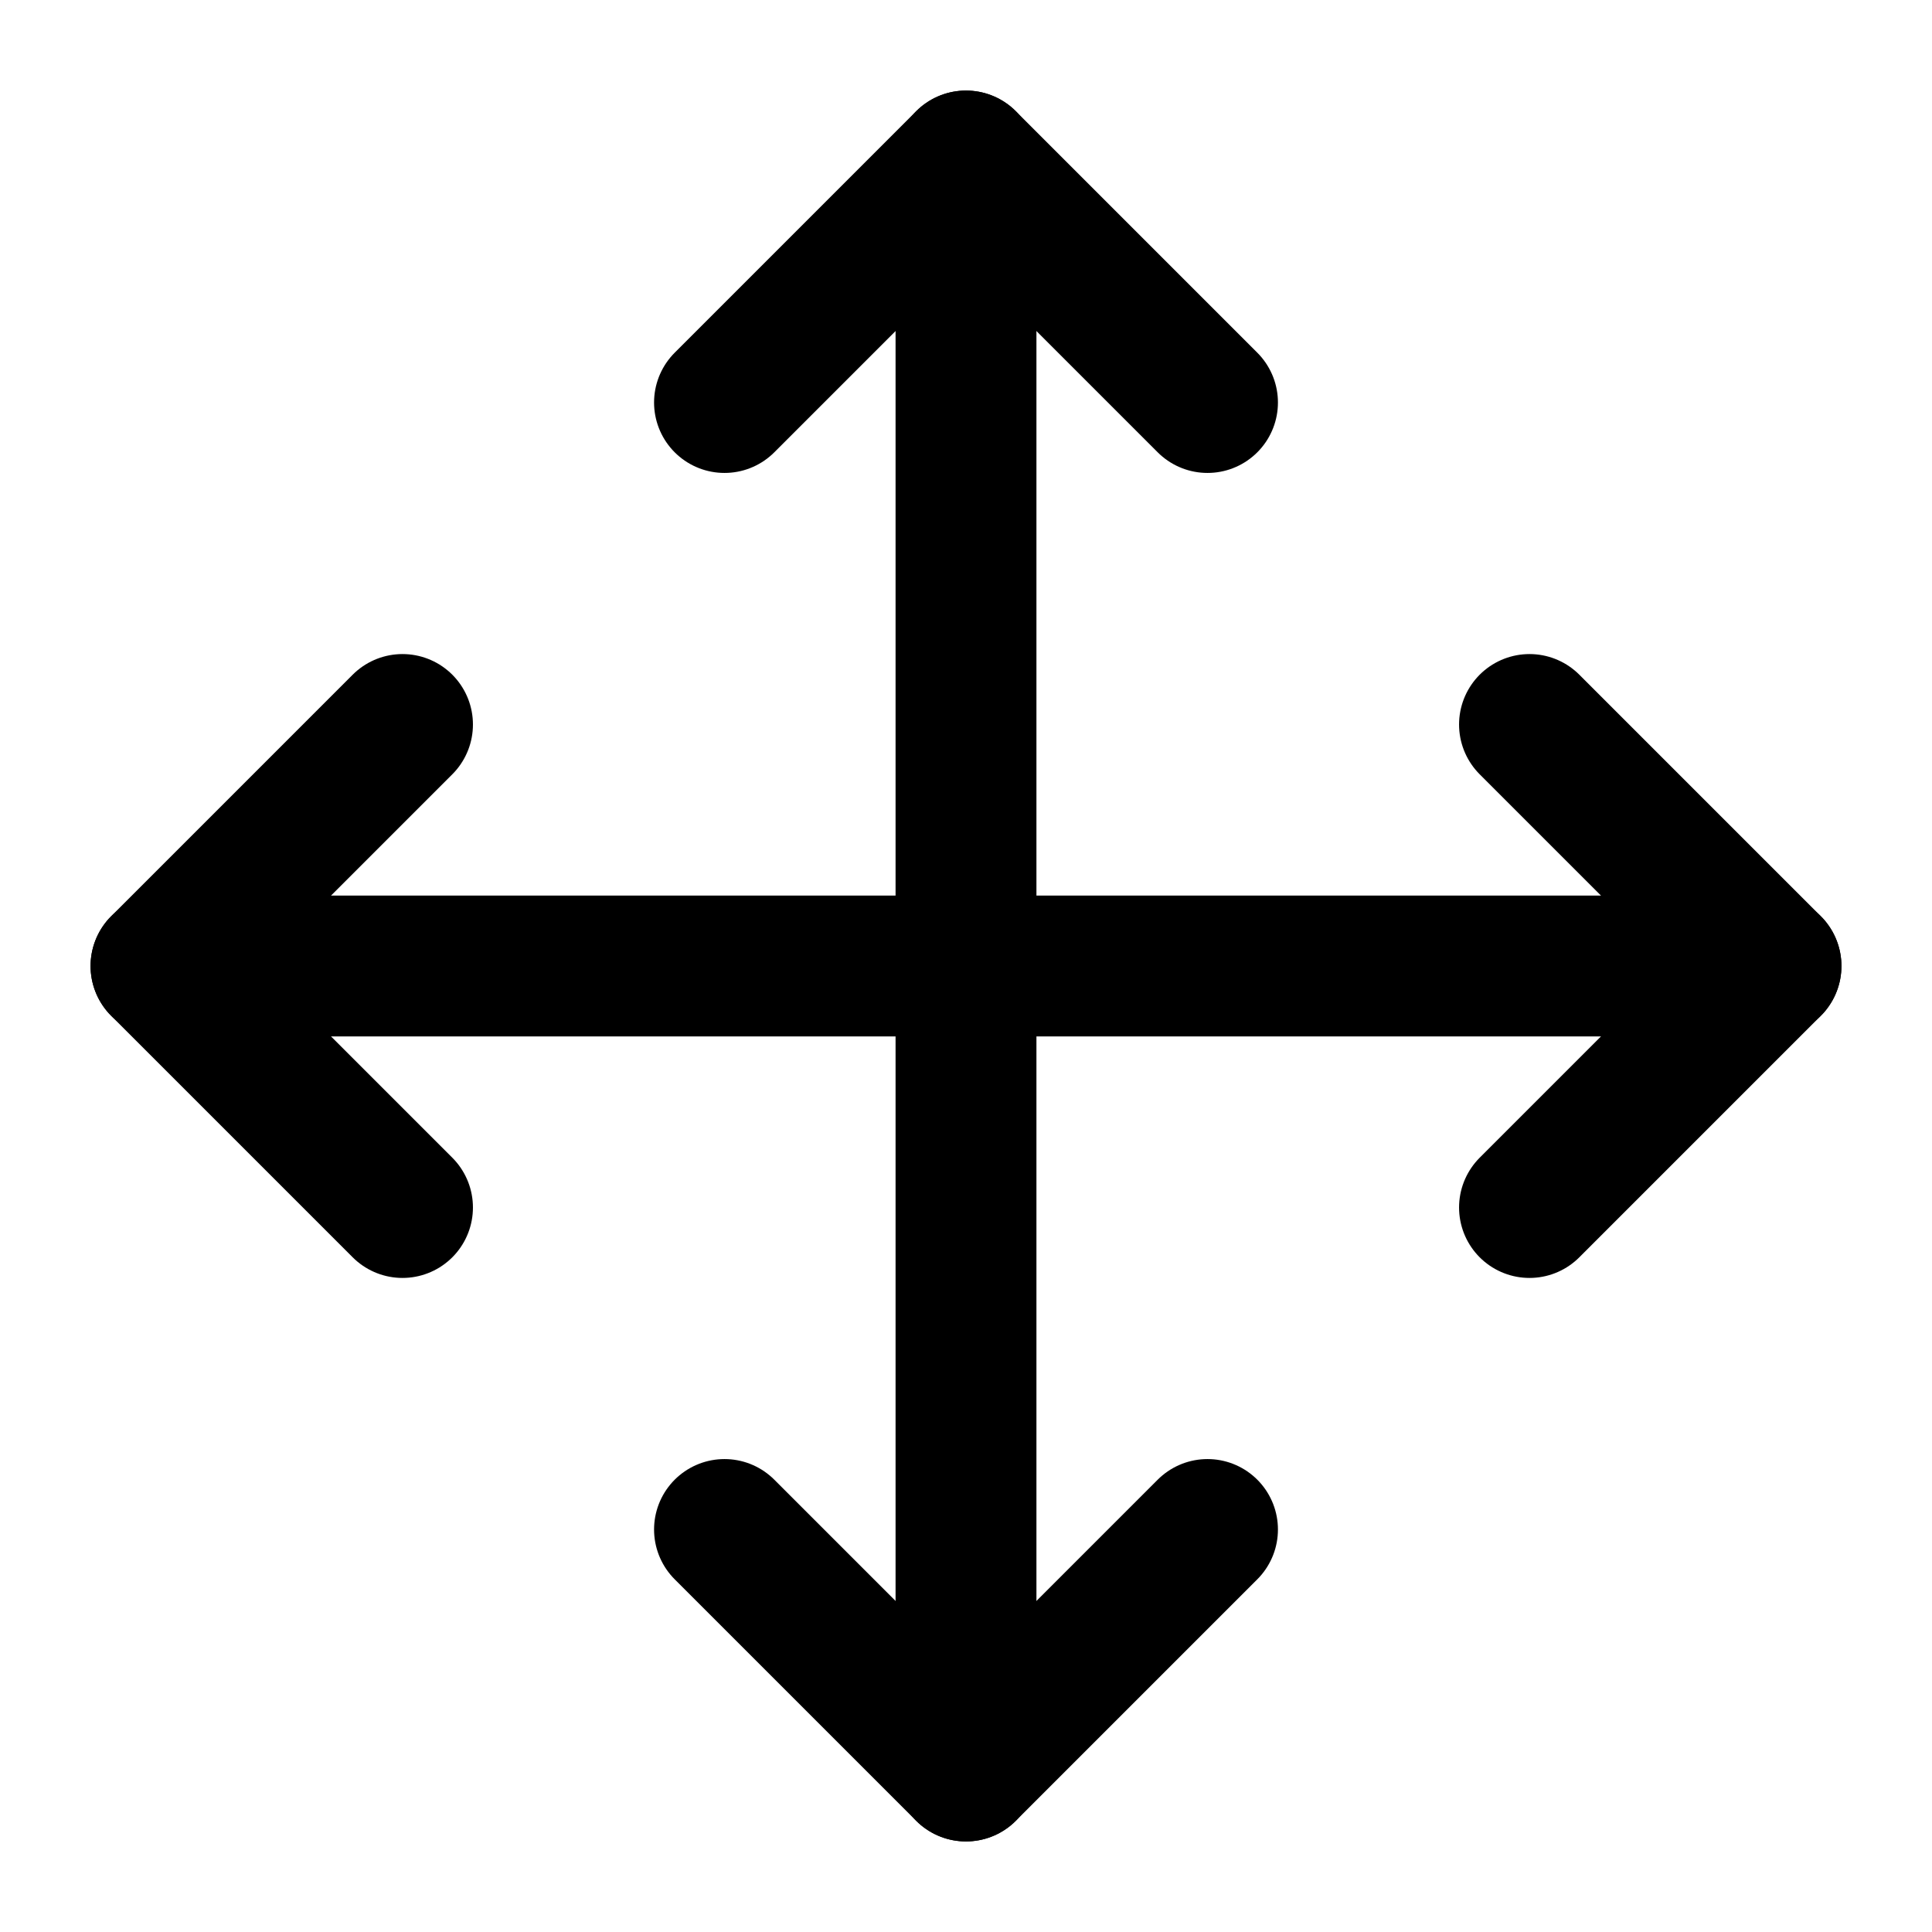
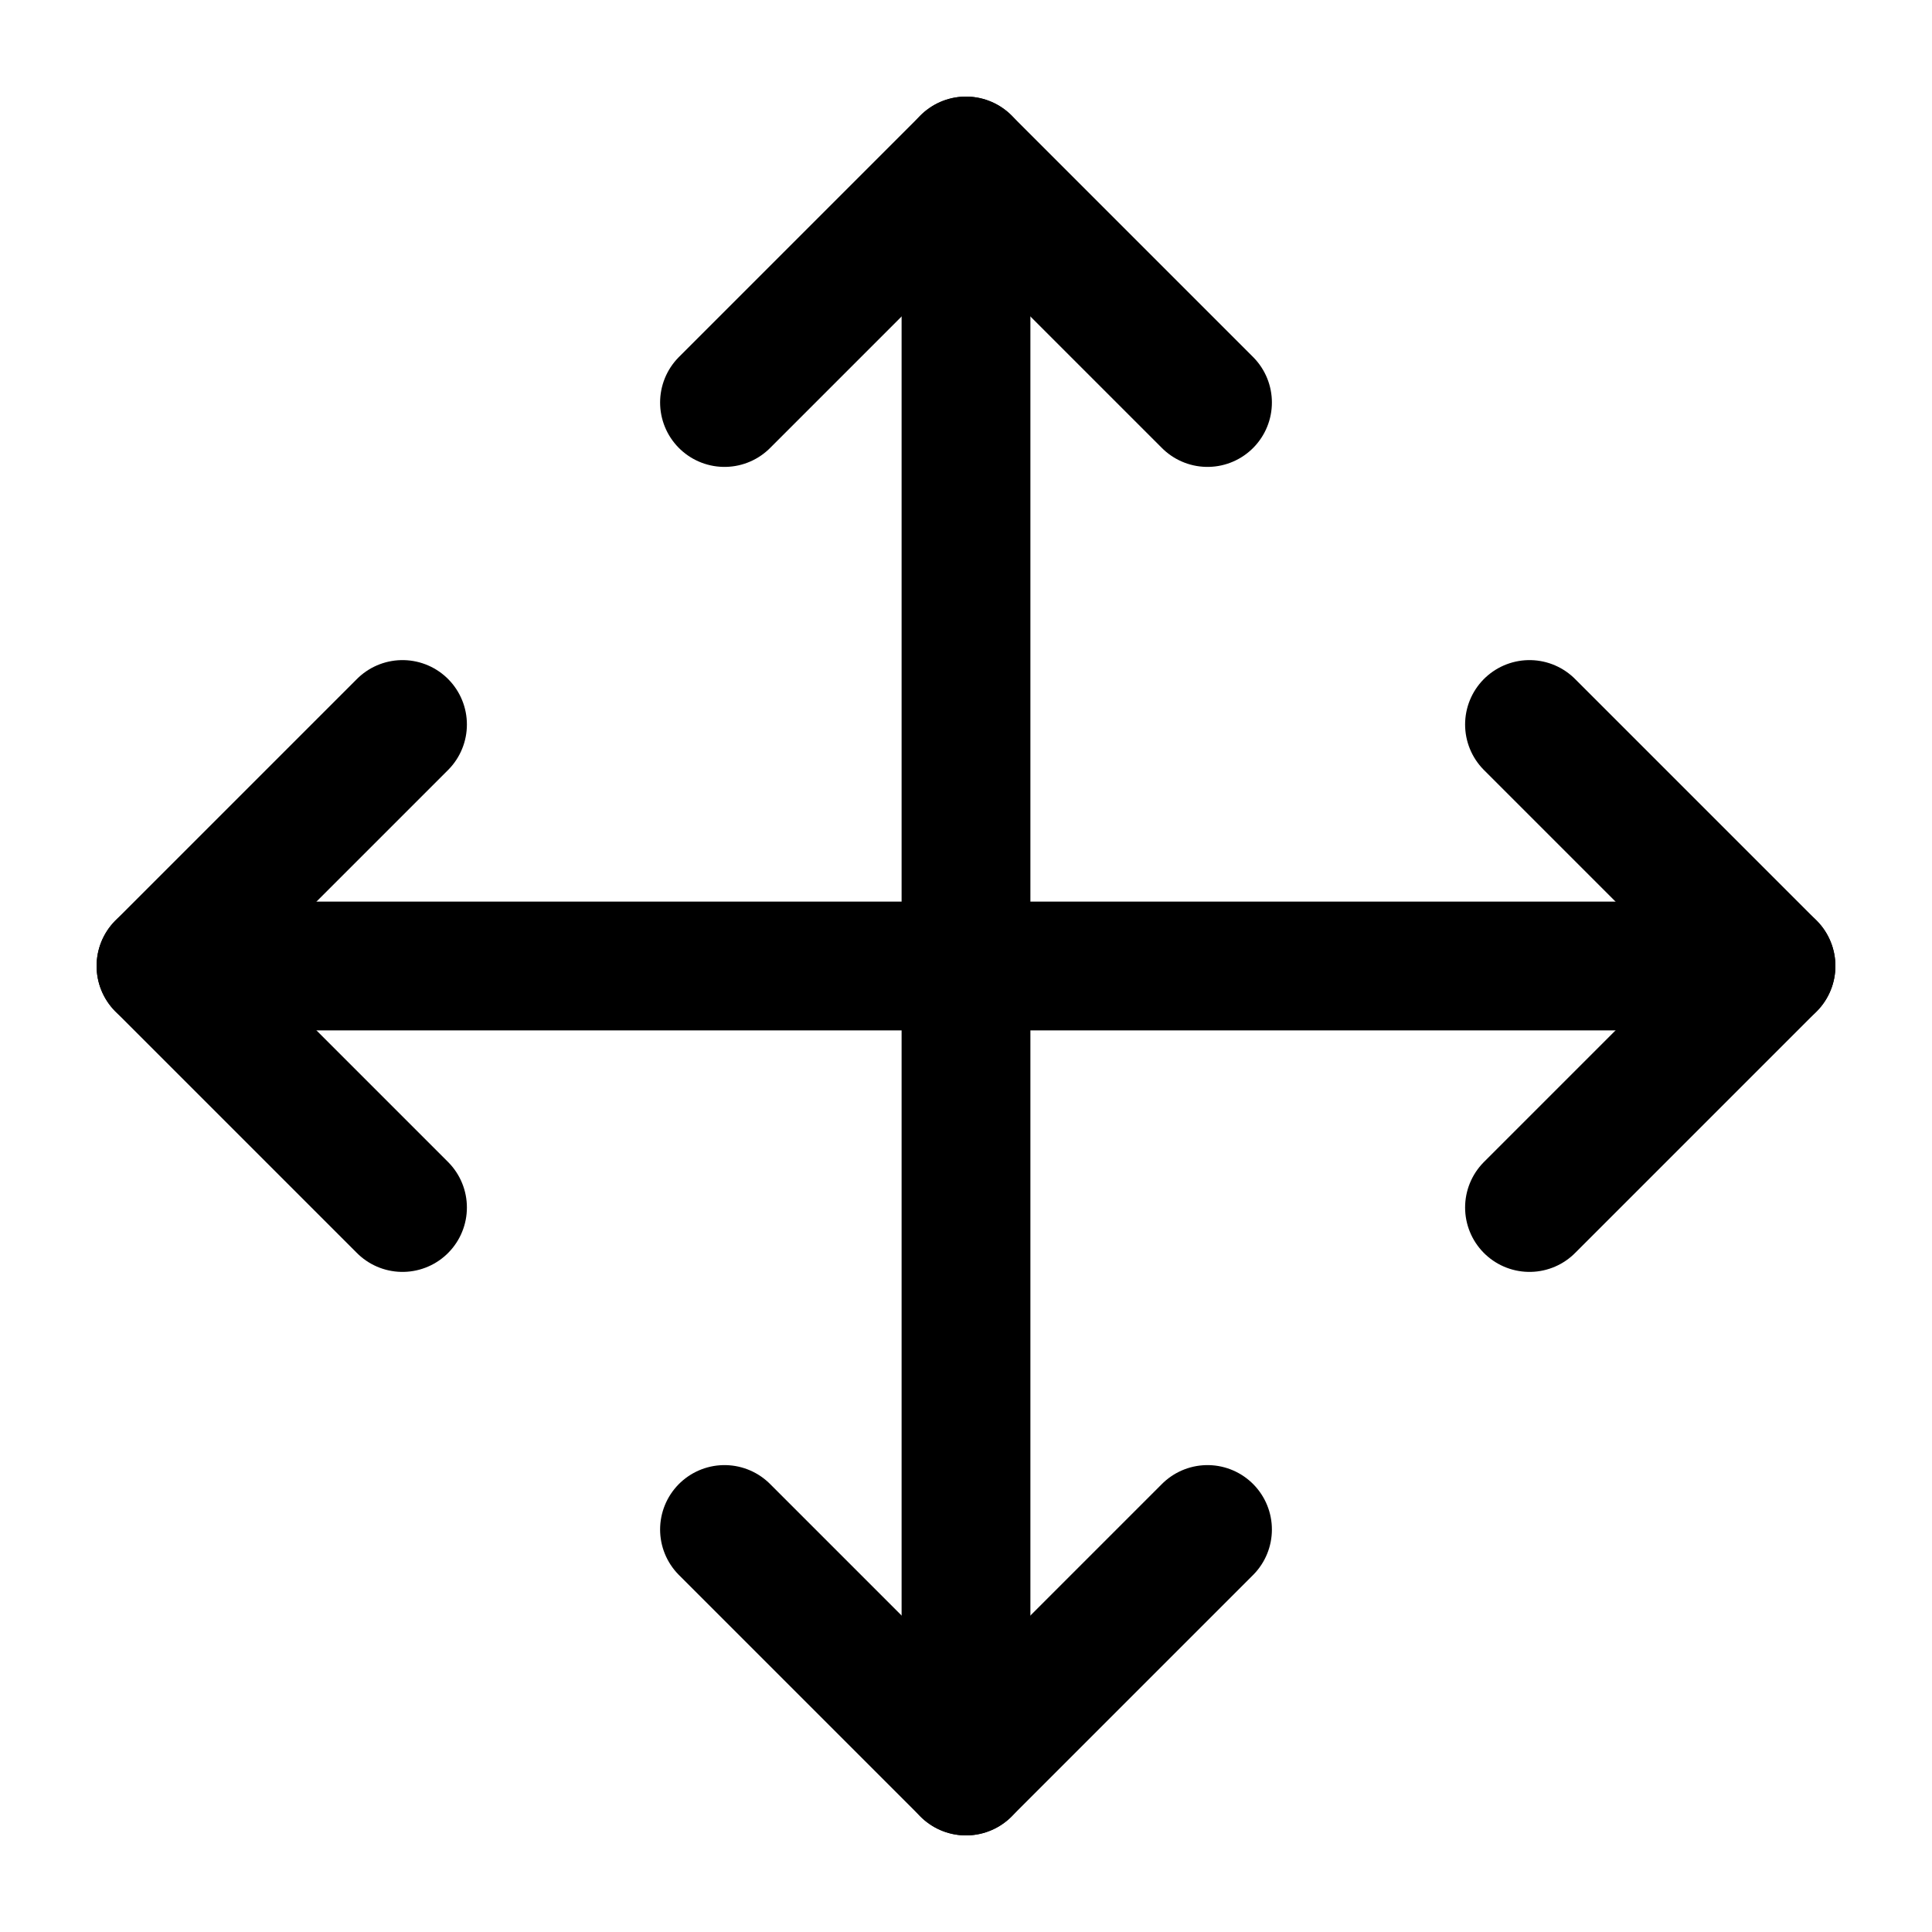
- <svg xmlns="http://www.w3.org/2000/svg" width="24" height="24" viewBox="0 0 24 24" fill="none" stroke="#000000" stroke-width="1.75" stroke-linecap="round" stroke-linejoin="round">
+ <svg xmlns="http://www.w3.org/2000/svg" width="24" height="24" viewBox="0 0 24 24" fill="none" stroke="#000000" stroke-width="1.6" stroke-linecap="round" stroke-linejoin="round">
  <path d="M12 2v20" />
  <path d="m15 19-3 3-3-3" />
  <path d="m19 9 3 3-3 3" />
  <path d="M2 12h20" />
  <path d="m5 9-3 3 3 3" />
  <path d="m9 5 3-3 3 3" />
</svg>
